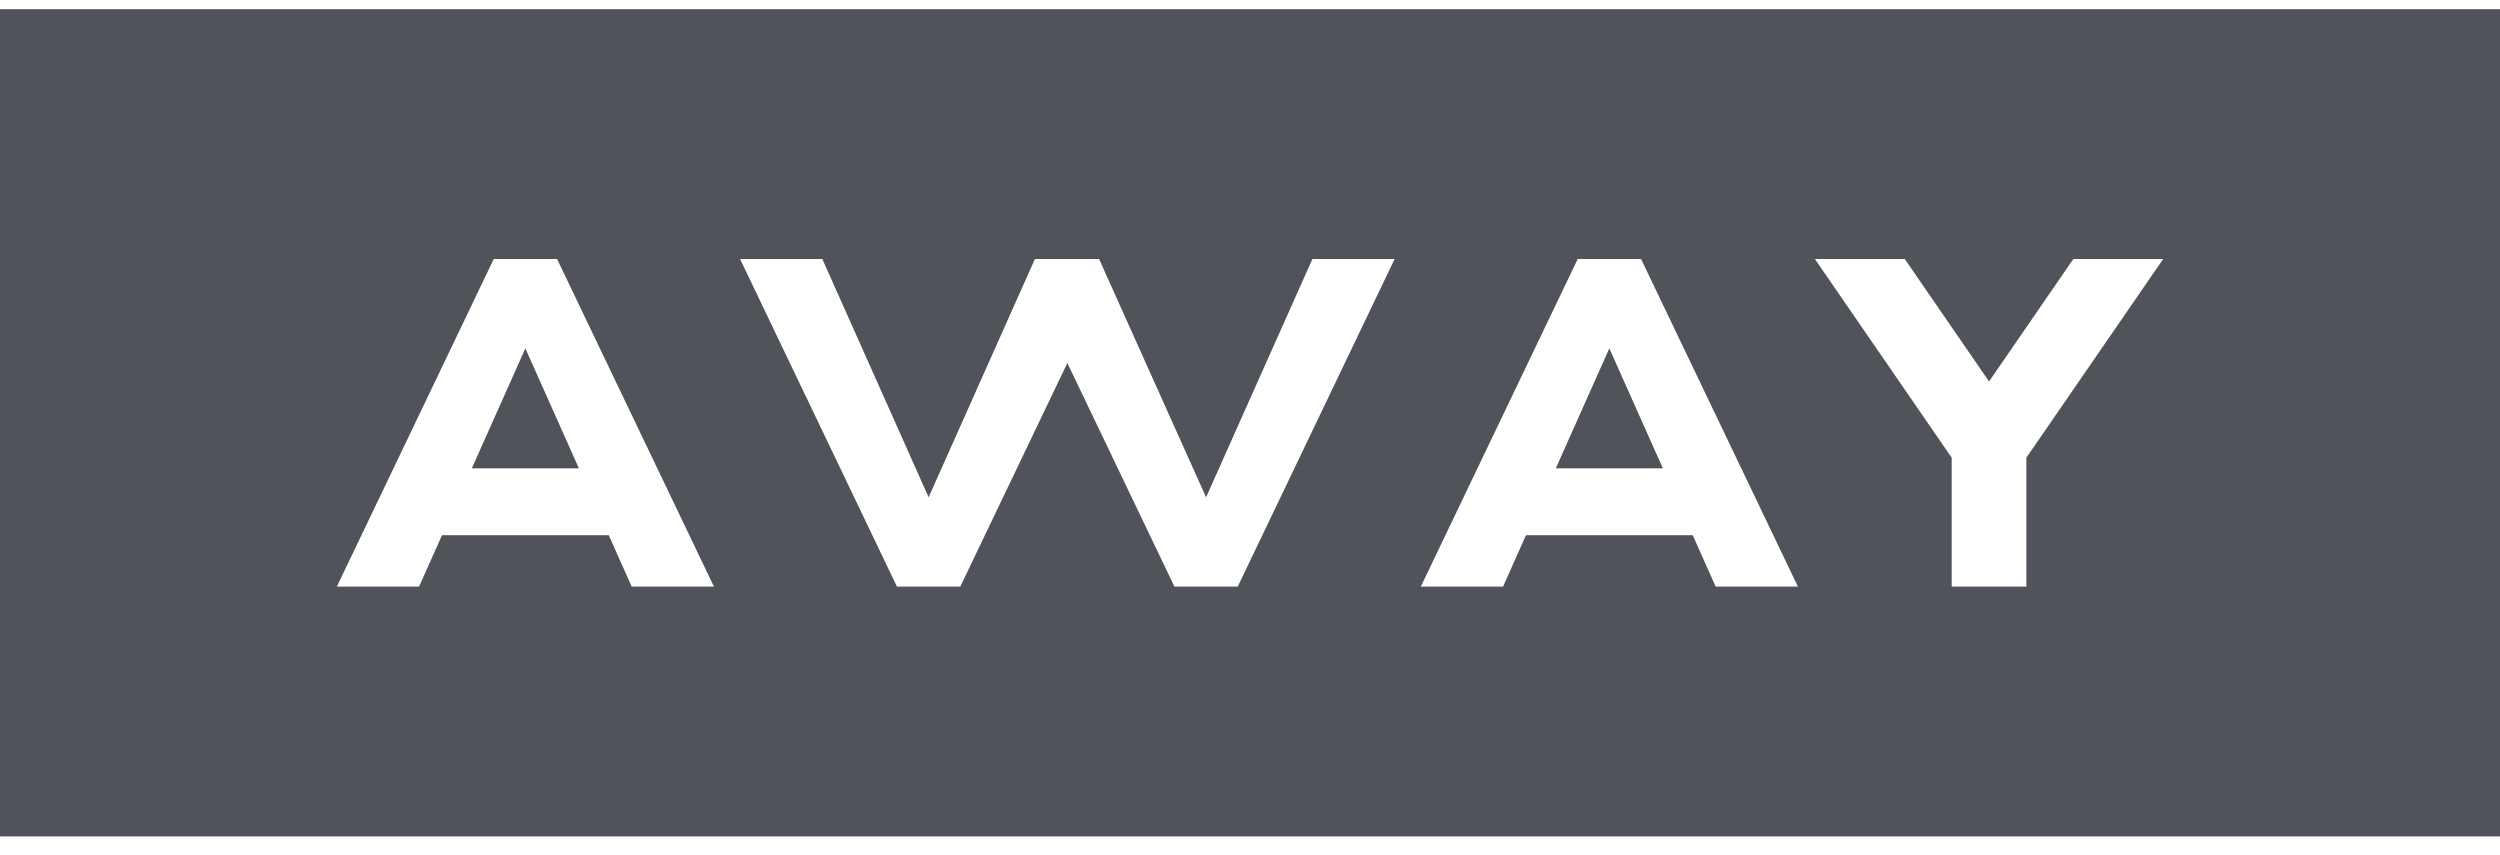
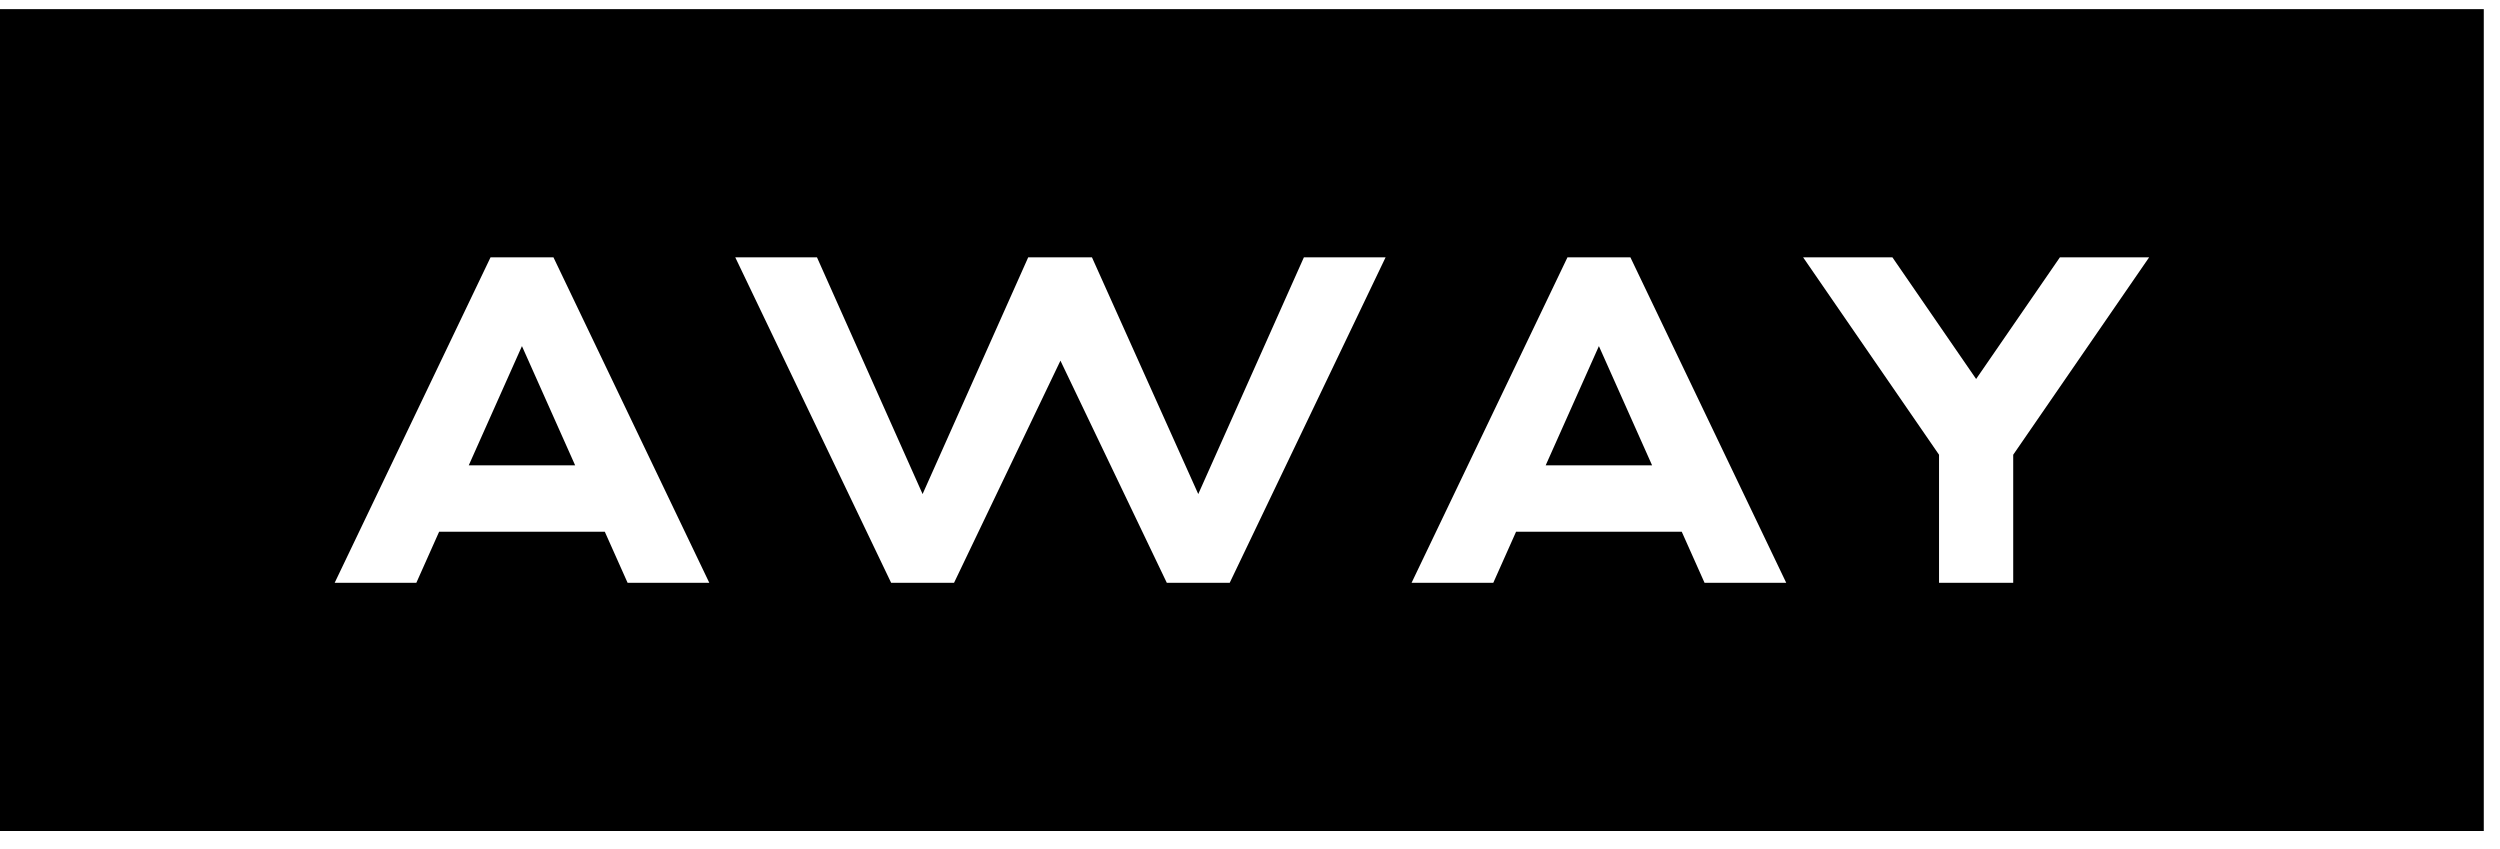
- <svg xmlns="http://www.w3.org/2000/svg" width="120" height="41" viewBox="0 0 120 41">
-   <g fill="none" fill-rule="evenodd">
-     <g class="inherit-fill" fill="#505359">
-       <path d="M120 40.148H0V.442h120v39.706zm-89.678-11.99h3.947l-7.53-15.726H23.7l-7.532 15.726h3.946l1.102-2.469h8.004l1.102 2.47v-.001zm-7.675-5.677l2.57-5.76 2.57 5.76h-5.14zm72.827-4.171l4.046-5.877h4.312l-6.567 9.537v6.188h-3.583V21.97l-6.567-9.537h4.314l4.045 5.877zm-13.12 9.848H86.3l-7.53-15.726h-3.04l-7.532 15.726h3.948l1.101-2.469h8.004l1.102 2.47.001-.001zm-7.676-5.677l2.57-5.76 2.57 5.76h-5.14zM57.892 23.87l5.104-11.438h3.947l-7.532 15.726h-3.038l-5.14-10.733-5.14 10.733h-3.039l-7.531-15.726h3.948l5.103 11.438 5.102-11.438h3.08l5.136 11.438z" />
-     </g>
+ <svg xmlns="http://www.w3.org/2000/svg" width="109" height="37" viewBox="0 0 109 37" fill="none">
+   <g class="inherit-fill" fill="black">
+     <path fill-rule="evenodd" clip-rule="evenodd" d="M108.293 36.231H0V0.399H108.293V36.231ZM27.364 25.411H30.926L24.13 11.219H21.388L14.591 25.411H18.152L19.146 23.183H26.369L27.364 25.412V25.411V25.411ZM20.438 20.288L22.757 15.09L25.076 20.288H20.438ZM86.159 16.524L89.811 11.22H93.702L87.776 19.827V25.411H84.542V19.827L78.616 11.22H82.509L86.159 16.524V16.524ZM74.319 25.411H77.88L71.085 11.219H68.342L61.544 25.411H65.107L66.101 23.183H73.324L74.319 25.412L74.319 25.411V25.411ZM67.392 20.288L69.712 15.09L72.031 20.288H67.392V20.288ZM52.244 21.541L56.85 11.219H60.412L53.615 25.411H50.873L46.235 15.725L41.596 25.411H38.854L32.057 11.219H35.62L40.225 21.541L44.83 11.219H47.609L52.244 21.541Z" />
  </g>
</svg>
